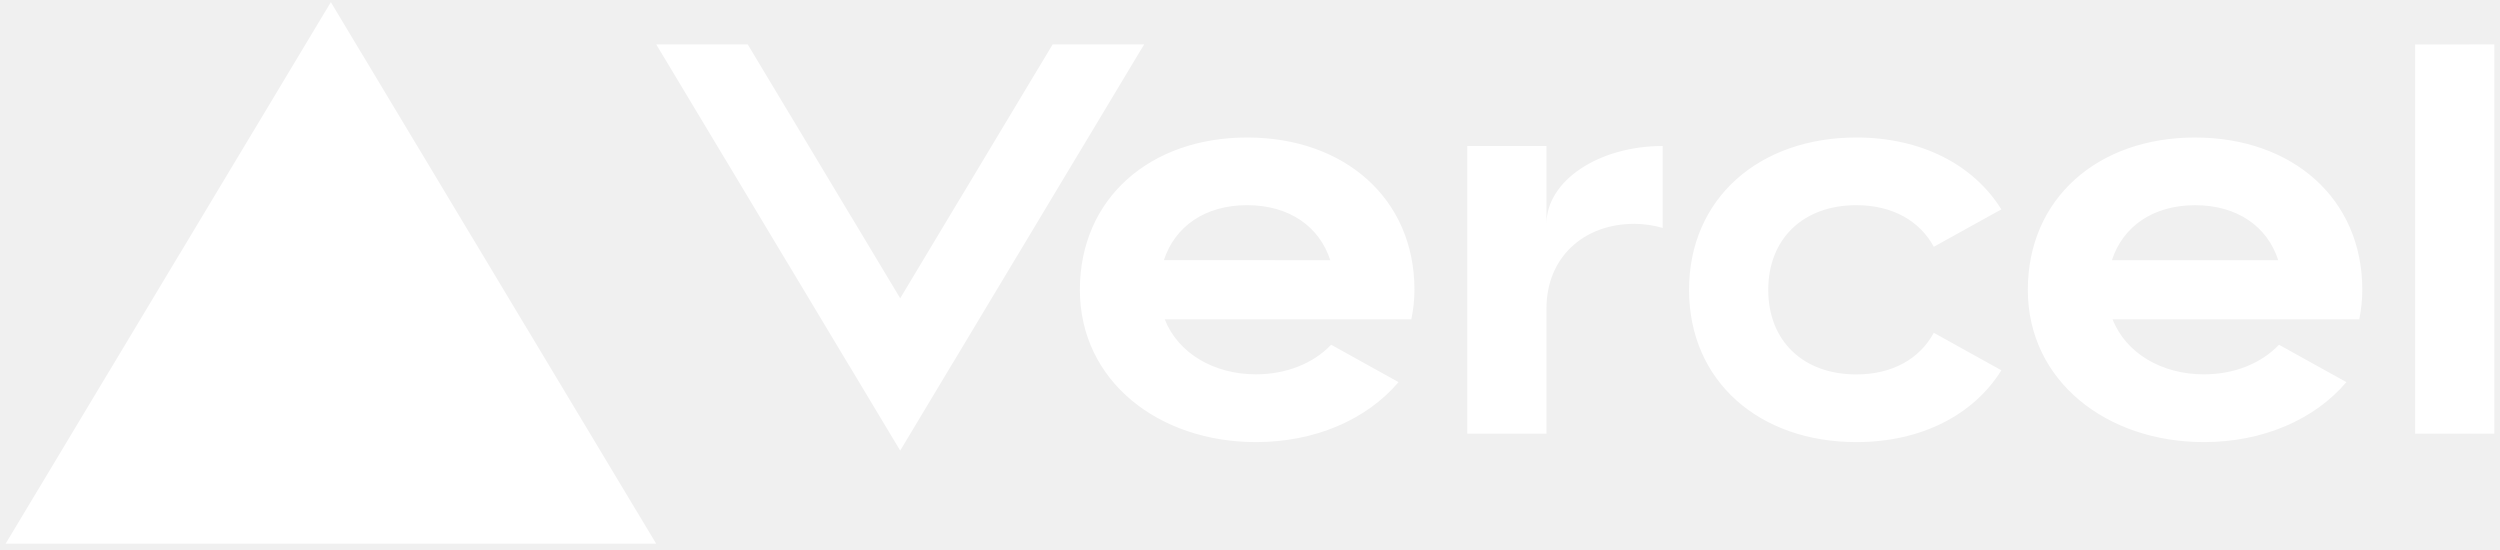
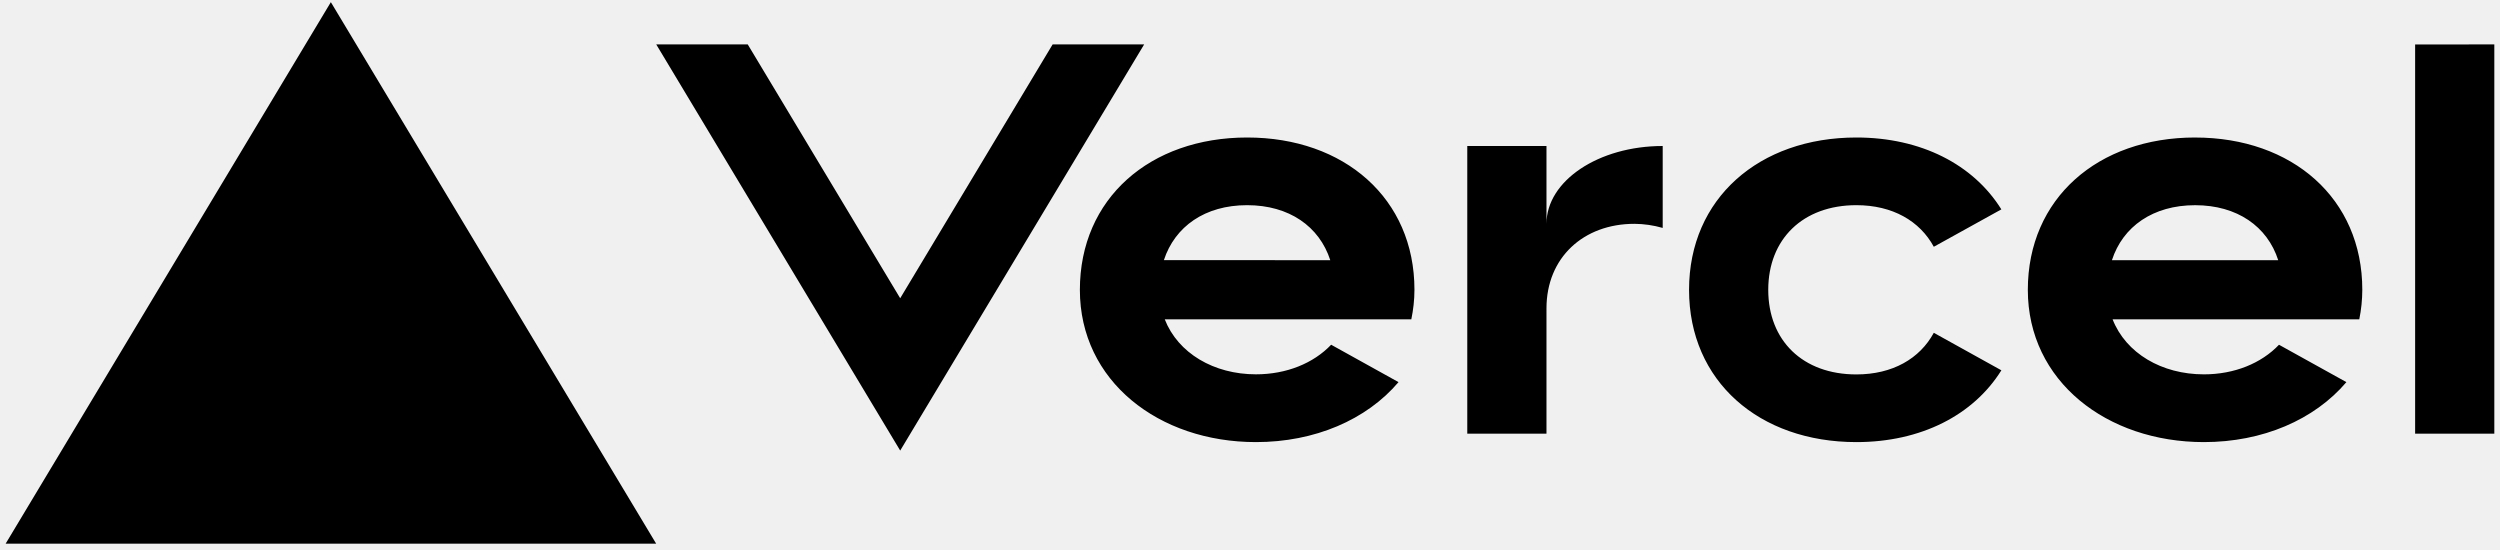
<svg xmlns="http://www.w3.org/2000/svg" viewBox="0 0 100 22">
-   <path d="M49.887 5.5c-3.887 0-6.692 2.438-6.692 6.094 0 3.652 3.157 6.09 7.043 6.09 2.352 0 4.422-.891 5.703-2.399l-2.695-1.496c-.71.746-1.793 1.184-3.008 1.184-1.683 0-3.117-.844-3.648-2.2h9.863c.078-.378.125-.773.125-1.183 0-3.652-2.805-6.09-6.691-6.09m-3.332 4.906c.441-1.347 1.644-2.199 3.328-2.199 1.687 0 2.89.852 3.328 2.2ZM87.805 5.5c-3.89 0-6.692 2.438-6.692 6.094 0 3.652 3.157 6.09 7.043 6.09 2.348 0 4.418-.891 5.7-2.399L91.16 13.79c-.71.746-1.789 1.184-3.004 1.184-1.687 0-3.12-.844-3.652-2.2h9.867a6 6 0 0 0 .121-1.183c0-3.652-2.8-6.09-6.687-6.09m-3.328 4.906c.437-1.347 1.644-2.199 3.328-2.199s2.89.852 3.324 2.2ZM70.73 11.594c0 2.031 1.383 3.383 3.524 3.383 1.45 0 2.539-.633 3.098-1.665l2.703 1.5c-1.118 1.793-3.215 2.872-5.801 2.872-3.89 0-6.692-2.438-6.692-6.09 0-3.656 2.805-6.094 6.692-6.094 2.586 0 4.68 1.078 5.8 2.875l-2.702 1.496c-.559-1.031-1.649-1.664-3.098-1.664-2.137 0-3.524 1.355-3.524 3.387m29.043-9.817v15.57h-3.168V1.778ZM13.234.086l13.012 21.66H.226Zm32.532 1.691-9.758 16.246L26.25 1.777h3.66l6.098 10.153 6.097-10.153ZM66.508 5.84v3.277a4.2 4.2 0 0 0-1.13-.164c-2.042 0-3.519 1.352-3.519 3.383v5.012h-3.168V5.84h3.168v3.113c0-1.719 2.082-3.113 4.649-3.113m0 0" stroke="none" fill-rule="nonzero" fill="#fff" fill-opacity="1" />
+   <path d="M49.887 5.5c-3.887 0-6.692 2.438-6.692 6.094 0 3.652 3.157 6.09 7.043 6.09 2.352 0 4.422-.891 5.703-2.399l-2.695-1.496c-.71.746-1.793 1.184-3.008 1.184-1.683 0-3.117-.844-3.648-2.2h9.863c.078-.378.125-.773.125-1.183 0-3.652-2.805-6.09-6.691-6.09m-3.332 4.906c.441-1.347 1.644-2.199 3.328-2.199 1.687 0 2.89.852 3.328 2.2ZM87.805 5.5c-3.89 0-6.692 2.438-6.692 6.094 0 3.652 3.157 6.09 7.043 6.09 2.348 0 4.418-.891 5.7-2.399L91.16 13.79c-.71.746-1.789 1.184-3.004 1.184-1.687 0-3.12-.844-3.652-2.2h9.867a6 6 0 0 0 .121-1.183c0-3.652-2.8-6.09-6.687-6.09m-3.328 4.906c.437-1.347 1.644-2.199 3.328-2.199s2.89.852 3.324 2.2ZM70.73 11.594c0 2.031 1.383 3.383 3.524 3.383 1.45 0 2.539-.633 3.098-1.665l2.703 1.5c-1.118 1.793-3.215 2.872-5.801 2.872-3.89 0-6.692-2.438-6.692-6.09 0-3.656 2.805-6.094 6.692-6.094 2.586 0 4.68 1.078 5.8 2.875l-2.702 1.496c-.559-1.031-1.649-1.664-3.098-1.664-2.137 0-3.524 1.355-3.524 3.387m29.043-9.817v15.57h-3.168V1.778ZM13.234.086l13.012 21.66H.226Zm32.532 1.691-9.758 16.246L26.25 1.777h3.66l6.098 10.153 6.097-10.153ZM66.508 5.84v3.277a4.2 4.2 0 0 0-1.13-.164c-2.042 0-3.519 1.352-3.519 3.383v5.012h-3.168V5.84h3.168v3.113c0-1.719 2.082-3.113 4.649-3.113m0 0" stroke="none" fill-rule="nonzero" fill="#000" fill-opacity="1" />
</svg>
